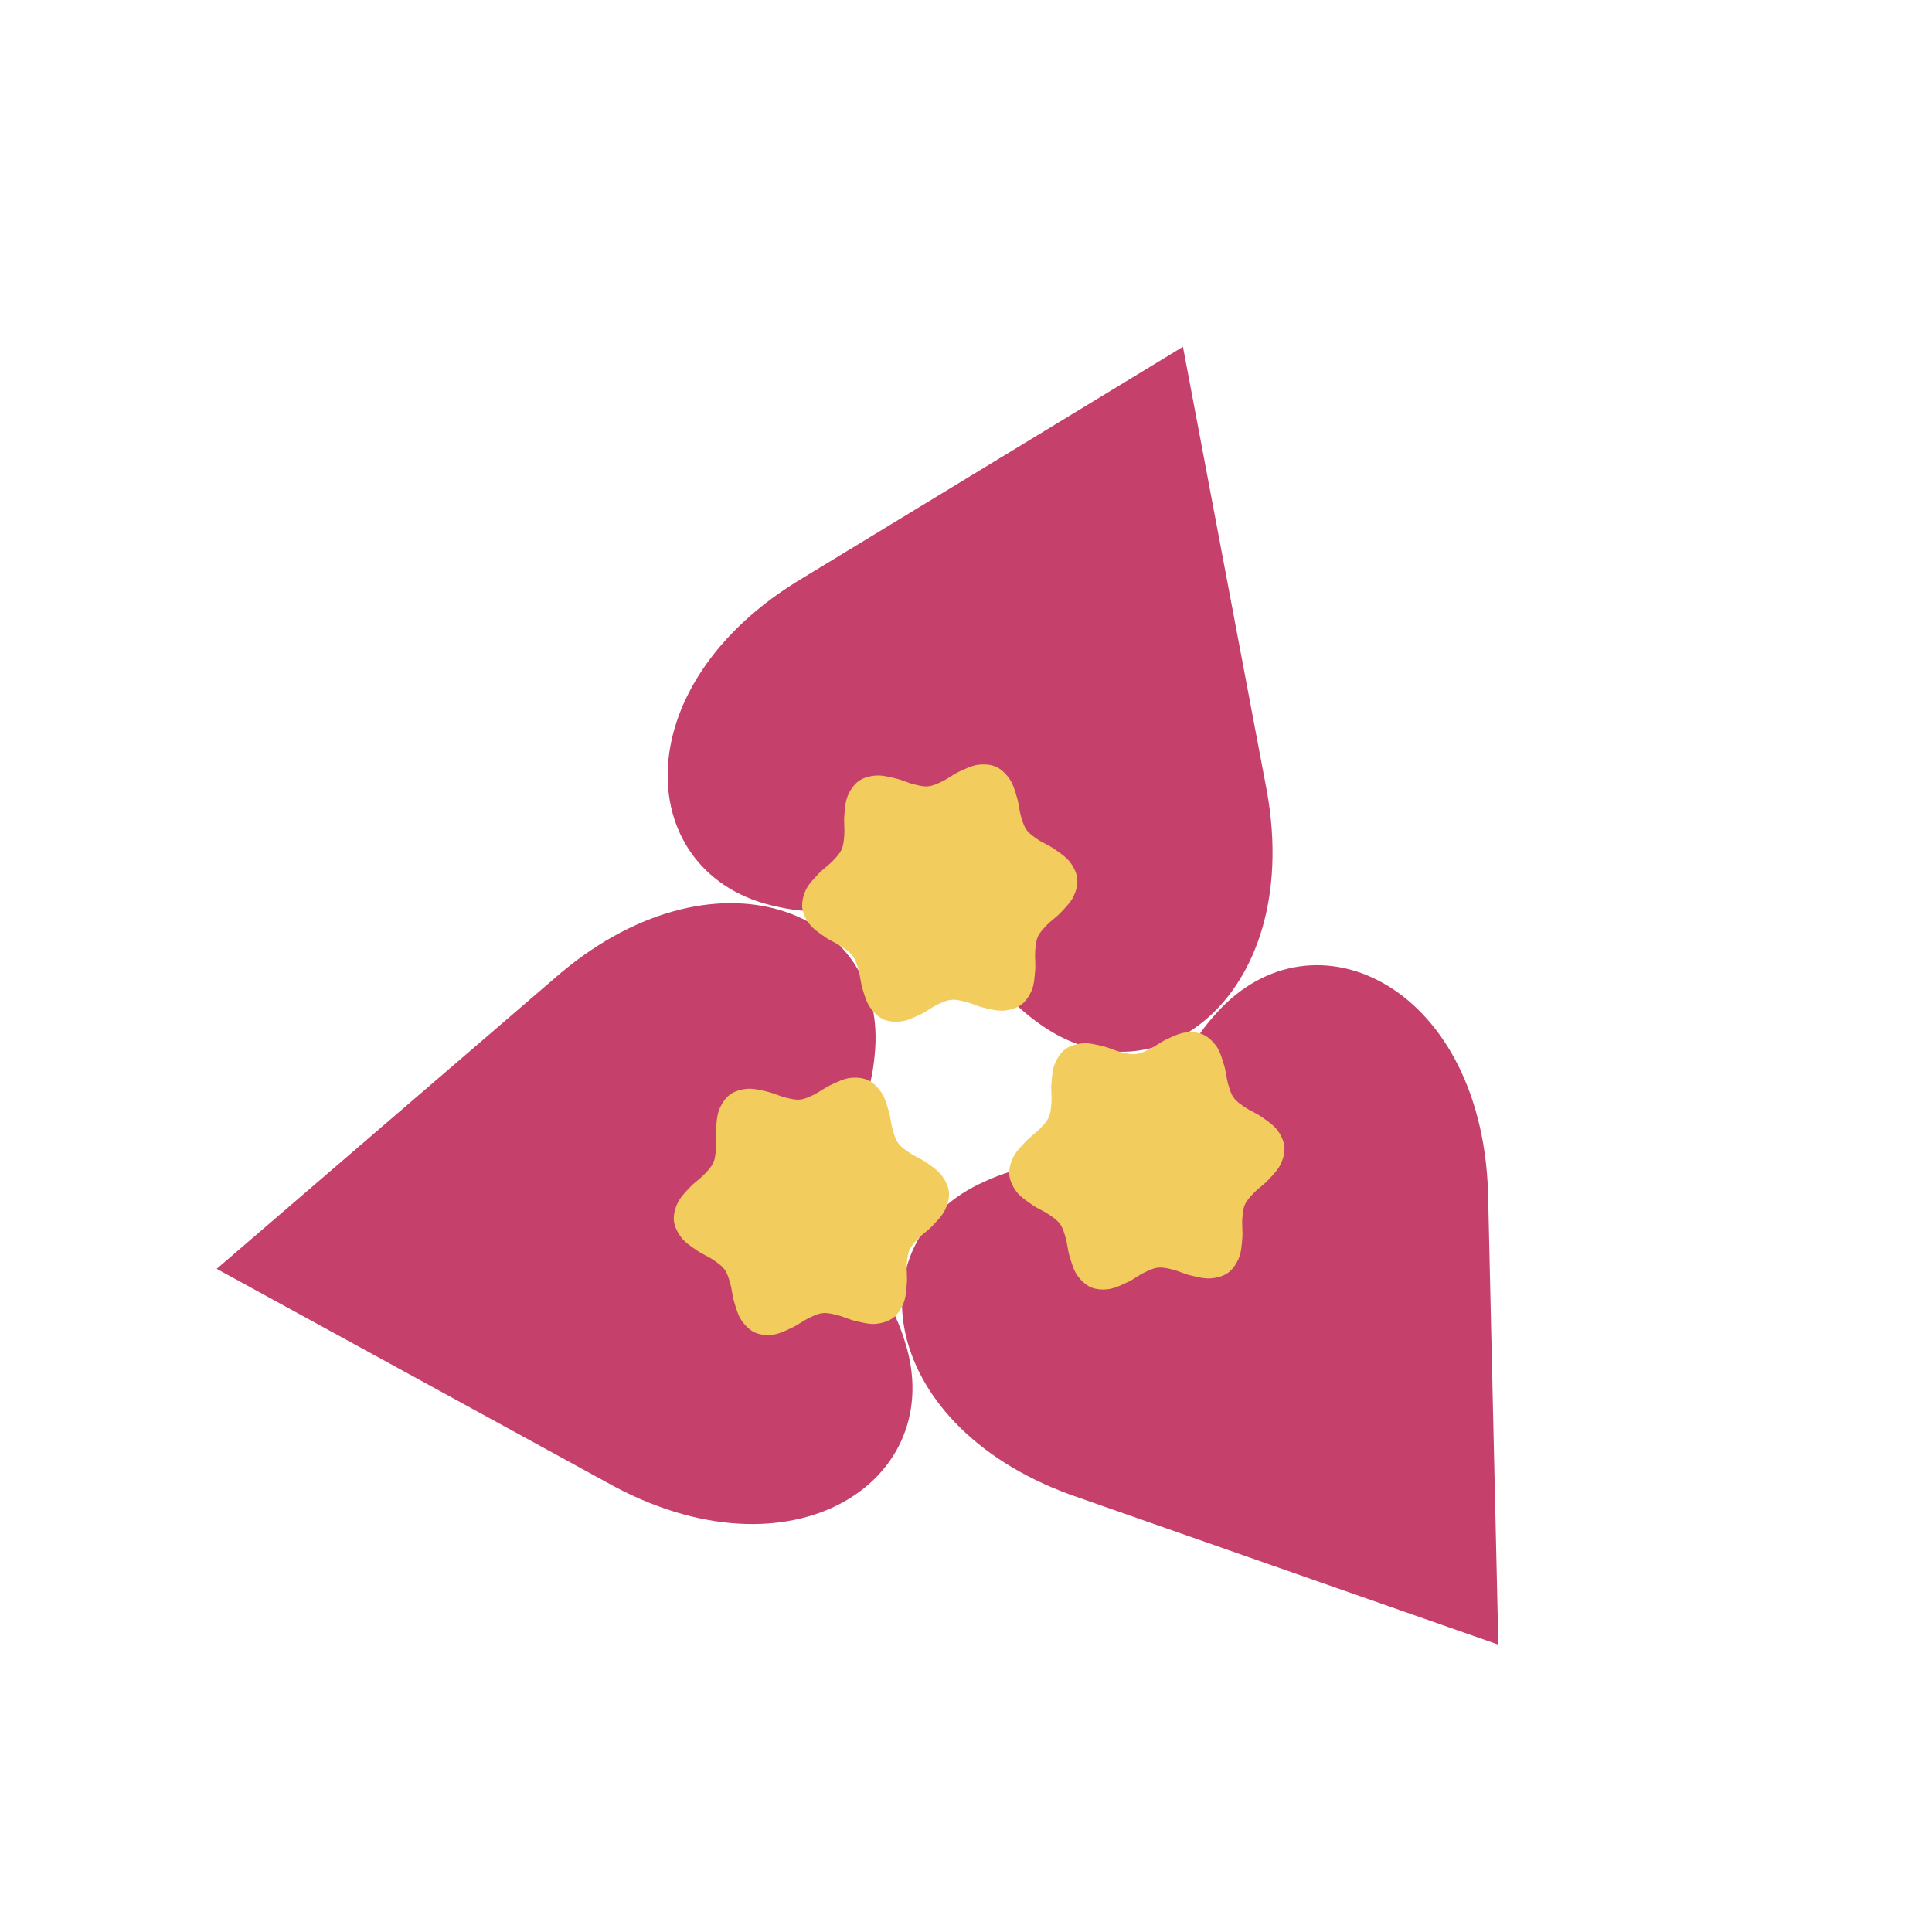
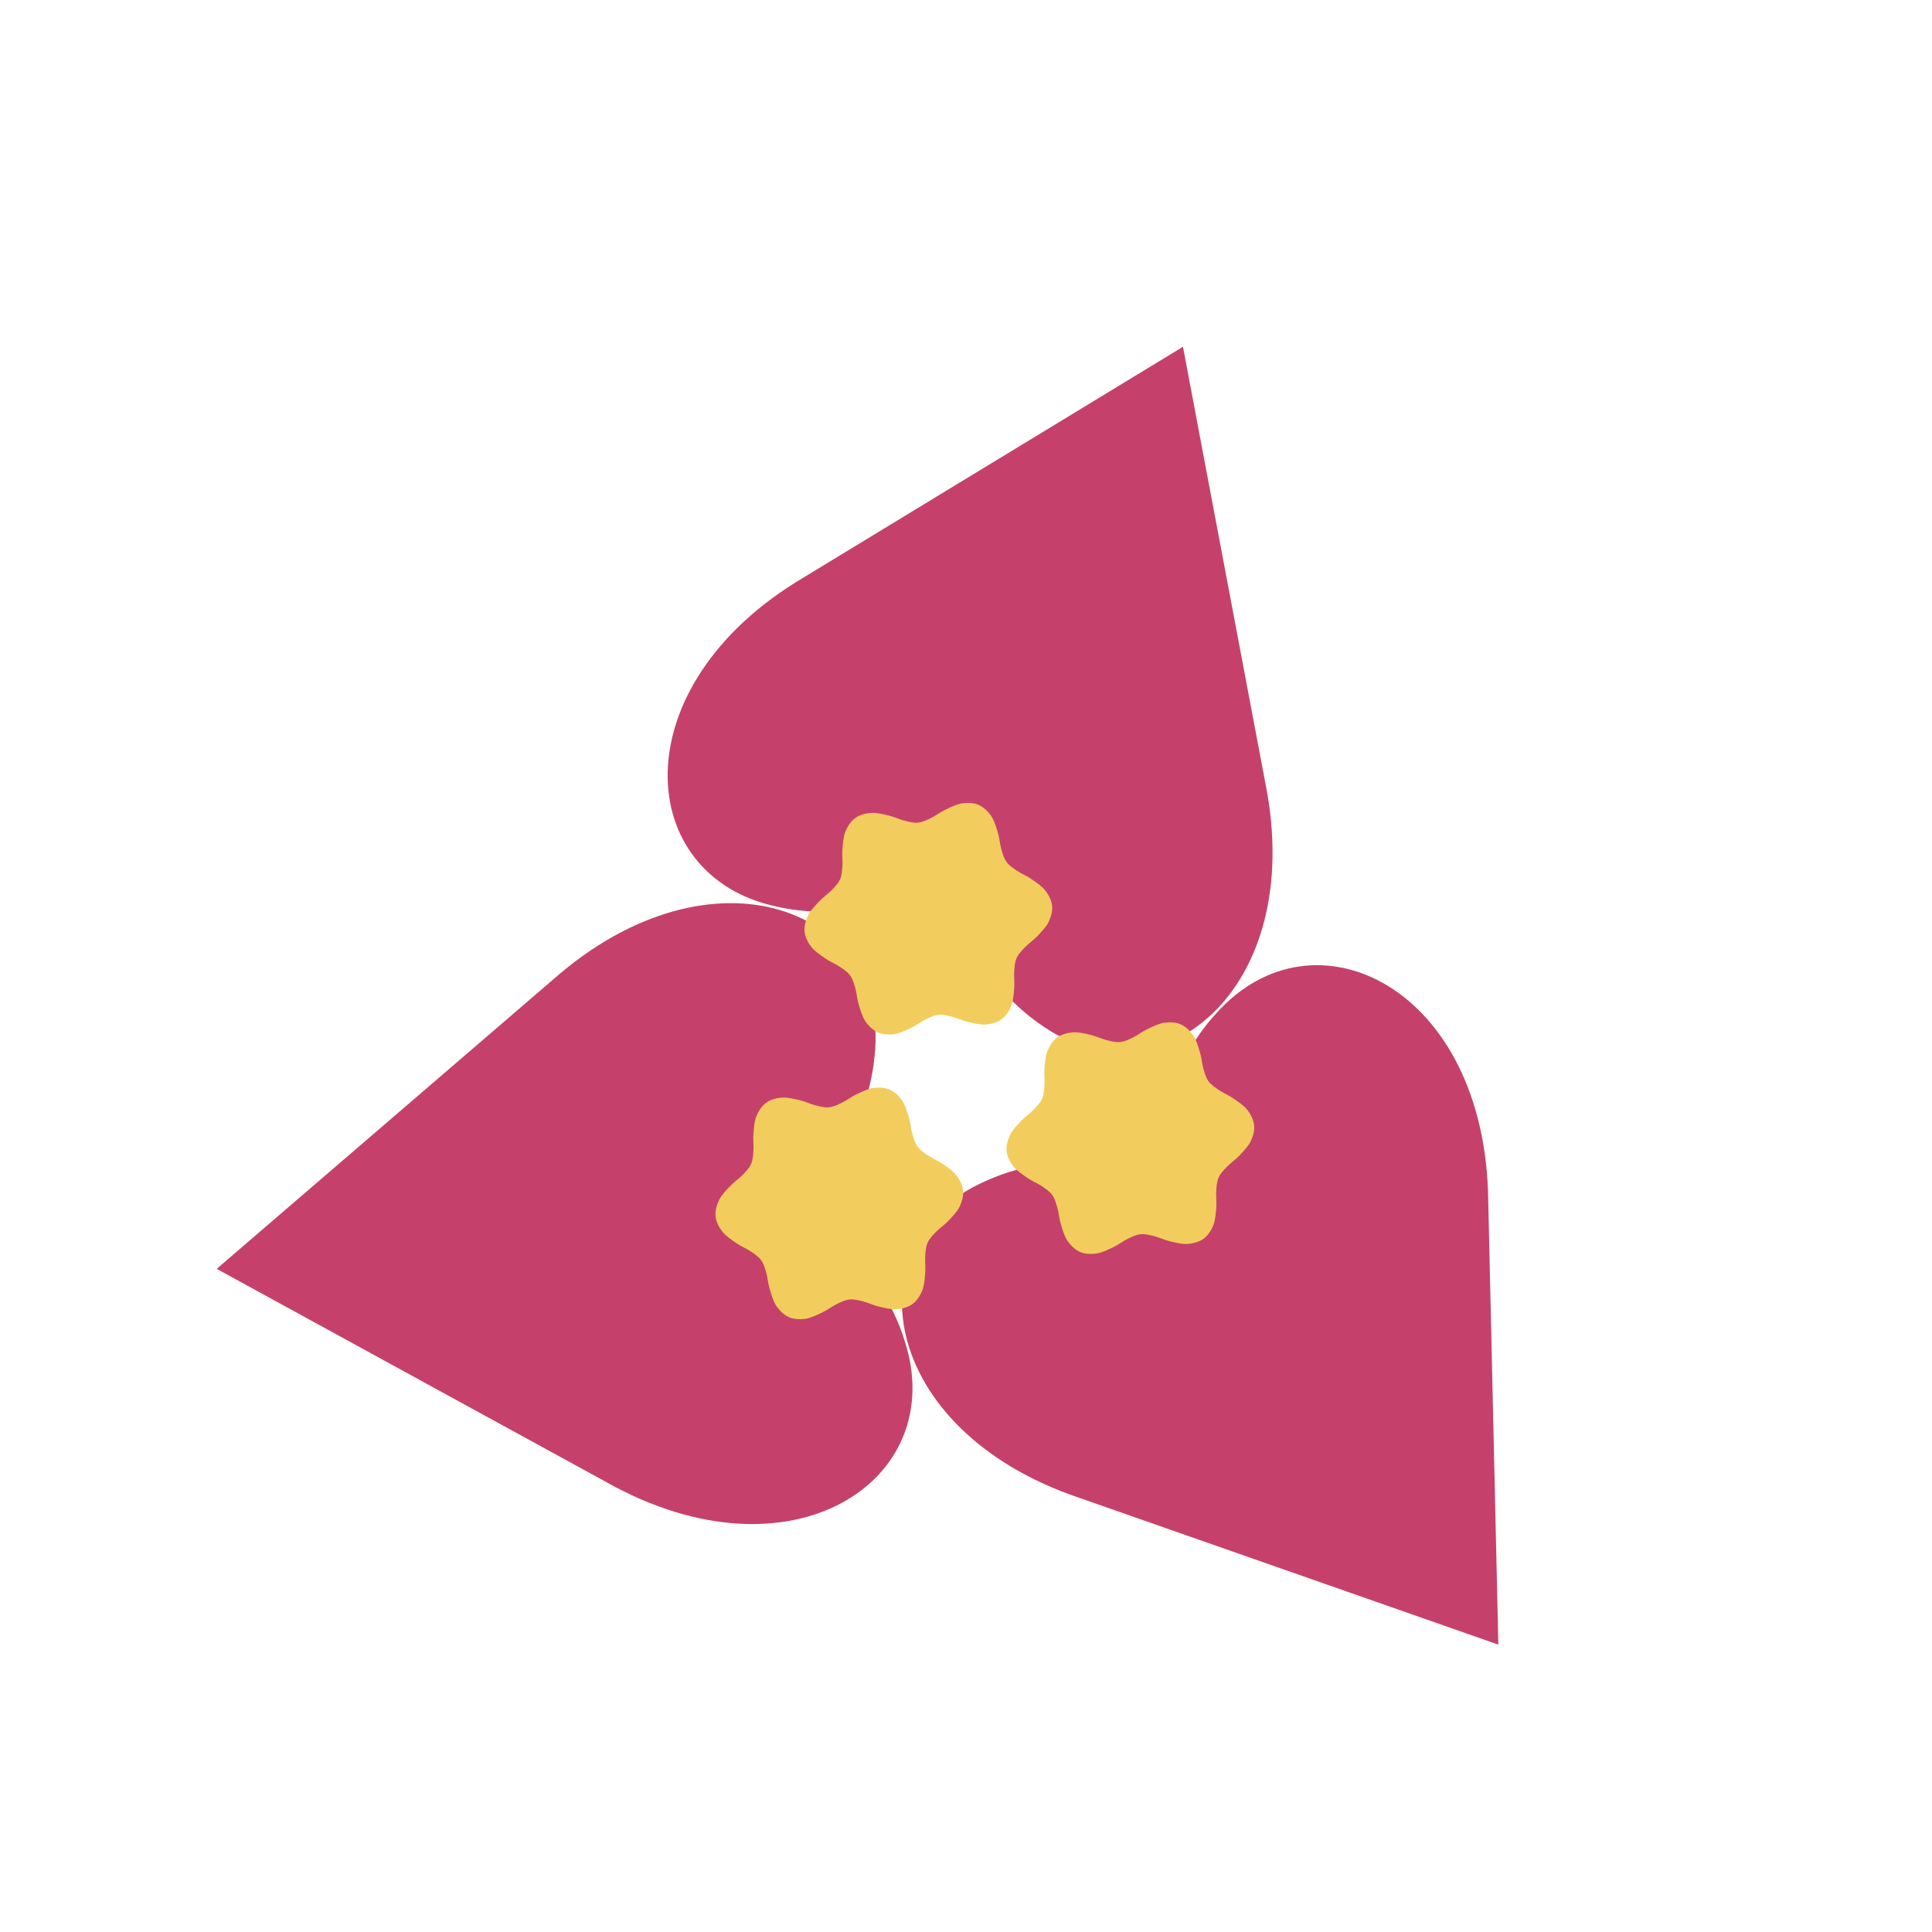
<svg xmlns="http://www.w3.org/2000/svg" viewBox="0 0 64 64" fill="none" role="img" aria-label="旋心">
  <g transform="translate(32 36) scale(0.93) translate(-32 -36)">
    <g transform="rotate(0 32 36) translate(0 -2) rotate(24 32 29)">
      <path d="M32 10 L41 23 C45.4 29.2 42.2 35.2 37.1 34.1 Q34.1 33.5 32 30.5 Q29.9 33.5 26.9 34.1 C21.8 35.2 18.6 29.2 23 23 Z" fill="#C5416B" />
    </g>
    <g transform="rotate(120 32 36) translate(0 -2) rotate(24 32 29)">
      <path d="M32 10 L41 23 C45.4 29.2 42.2 35.2 37.1 34.1 Q34.1 33.5 32 30.5 Q29.9 33.5 26.9 34.1 C21.8 35.2 18.6 29.2 23 23 Z" fill="#C5416B" />
    </g>
    <g transform="rotate(240 32 36) translate(0 -2) rotate(24 32 29)">
      <path d="M32 10 L41 23 C45.4 29.2 42.2 35.2 37.1 34.1 Q34.1 33.5 32 30.5 Q29.9 33.5 26.9 34.1 C21.8 35.2 18.6 29.2 23 23 Z" fill="#C5416B" />
    </g>
    <g data-flower-center="bougainvillea">
      <g transform="rotate(0 32 36) translate(0 -2) rotate(24 32 29)">
-         <path d="M32 28.53C32.083 28.53 32.173 28.564 32.249 28.611C32.324 28.657 32.393 28.74 32.453 28.81C32.513 28.879 32.558 28.966 32.61 29.027C32.662 29.088 32.705 29.14 32.765 29.175C32.825 29.21 32.892 29.221 32.971 29.235C33.049 29.25 33.147 29.245 33.237 29.263C33.328 29.28 33.434 29.298 33.512 29.34C33.59 29.382 33.665 29.443 33.706 29.515C33.748 29.587 33.763 29.682 33.761 29.771C33.758 29.86 33.72 29.96 33.69 30.047C33.66 30.134 33.608 30.216 33.581 30.292C33.554 30.367 33.53 30.431 33.53 30.5C33.53 30.569 33.554 30.633 33.581 30.708C33.608 30.784 33.66 30.866 33.69 30.953C33.72 31.04 33.758 31.14 33.761 31.229C33.763 31.318 33.748 31.413 33.706 31.485C33.665 31.557 33.59 31.618 33.512 31.66C33.434 31.702 33.328 31.72 33.237 31.737C33.147 31.755 33.049 31.75 32.971 31.765C32.892 31.779 32.825 31.79 32.765 31.825C32.705 31.86 32.662 31.912 32.61 31.973C32.558 32.034 32.513 32.121 32.453 32.19C32.393 32.26 32.324 32.343 32.249 32.389C32.173 32.436 32.083 32.47 32 32.47C31.917 32.47 31.827 32.436 31.751 32.389C31.676 32.343 31.607 32.26 31.547 32.19C31.487 32.121 31.442 32.034 31.39 31.973C31.338 31.912 31.295 31.86 31.235 31.825C31.175 31.79 31.108 31.779 31.029 31.765C30.951 31.75 30.853 31.755 30.763 31.737C30.672 31.72 30.566 31.702 30.488 31.66C30.41 31.618 30.335 31.557 30.294 31.485C30.253 31.413 30.237 31.318 30.239 31.229C30.242 31.14 30.28 31.04 30.31 30.953C30.34 30.866 30.392 30.784 30.419 30.708C30.446 30.633 30.47 30.569 30.47 30.5C30.47 30.431 30.446 30.367 30.419 30.292C30.392 30.216 30.34 30.134 30.31 30.047C30.28 29.96 30.242 29.86 30.239 29.771C30.237 29.682 30.253 29.587 30.294 29.515C30.335 29.443 30.41 29.382 30.488 29.34C30.566 29.298 30.672 29.28 30.763 29.263C30.853 29.245 30.951 29.25 31.029 29.235C31.108 29.221 31.175 29.21 31.235 29.175C31.295 29.14 31.338 29.088 31.39 29.027C31.442 28.966 31.487 28.879 31.547 28.81C31.607 28.74 31.676 28.657 31.751 28.611C31.827 28.564 31.917 28.53 32 28.53Z" transform="translate(32 31.3) scale(2.5) translate(-32 -30.5)" fill="#F2CD5D" />
+         <path d="M32 28.53C32.083 28.53 32.173 28.564 32.249 28.611C32.324 28.657 32.393 28.74 32.453 28.81C32.513 28.879 32.558 28.966 32.61 29.027C32.662 29.088 32.705 29.14 32.765 29.175C32.825 29.21 32.892 29.221 32.971 29.235C33.049 29.25 33.147 29.245 33.237 29.263C33.328 29.28 33.434 29.298 33.512 29.34C33.59 29.382 33.665 29.443 33.706 29.515C33.748 29.587 33.763 29.682 33.761 29.771C33.758 29.86 33.72 29.96 33.69 30.047C33.66 30.134 33.608 30.216 33.581 30.292C33.554 30.367 33.53 30.431 33.53 30.5C33.53 30.569 33.554 30.633 33.581 30.708C33.608 30.784 33.66 30.866 33.69 30.953C33.72 31.04 33.758 31.14 33.761 31.229C33.763 31.318 33.748 31.413 33.706 31.485C33.665 31.557 33.59 31.618 33.512 31.66C33.434 31.702 33.328 31.72 33.237 31.737C33.147 31.755 33.049 31.75 32.971 31.765C32.892 31.779 32.825 31.79 32.765 31.825C32.705 31.86 32.662 31.912 32.61 31.973C32.558 32.034 32.513 32.121 32.453 32.19C32.393 32.26 32.324 32.343 32.249 32.389C32.173 32.436 32.083 32.47 32 32.47C31.917 32.47 31.827 32.436 31.751 32.389C31.676 32.343 31.607 32.26 31.547 32.19C31.487 32.121 31.442 32.034 31.39 31.973C31.338 31.912 31.295 31.86 31.235 31.825C31.175 31.79 31.108 31.779 31.029 31.765C30.951 31.75 30.853 31.755 30.763 31.737C30.672 31.72 30.566 31.702 30.488 31.66C30.41 31.618 30.335 31.557 30.294 31.485C30.253 31.413 30.237 31.318 30.239 31.229C30.242 31.14 30.28 31.04 30.31 30.953C30.34 30.866 30.392 30.784 30.419 30.708C30.446 30.633 30.47 30.569 30.47 30.5C30.47 30.431 30.446 30.367 30.419 30.292C30.392 30.216 30.34 30.134 30.31 30.047C30.28 29.96 30.242 29.86 30.239 29.771C30.237 29.682 30.253 29.587 30.294 29.515C30.335 29.443 30.41 29.382 30.488 29.34C30.566 29.298 30.672 29.28 30.763 29.263C30.853 29.245 30.951 29.25 31.029 29.235C31.108 29.221 31.175 29.21 31.235 29.175C31.295 29.14 31.338 29.088 31.39 29.027C31.442 28.966 31.487 28.879 31.547 28.81C31.607 28.74 31.676 28.657 31.751 28.611C31.827 28.564 31.917 28.53 32 28.53Z" transform="translate(32 32.3) scale(2.25) translate(-32 -30.5)" fill="#F2CD5D" />
      </g>
      <g transform="rotate(120 32 36) translate(0 -2) rotate(24 32 29)">
-         <path d="M32 28.53C32.083 28.53 32.173 28.564 32.249 28.611C32.324 28.657 32.393 28.74 32.453 28.81C32.513 28.879 32.558 28.966 32.61 29.027C32.662 29.088 32.705 29.14 32.765 29.175C32.825 29.21 32.892 29.221 32.971 29.235C33.049 29.25 33.147 29.245 33.237 29.263C33.328 29.28 33.434 29.298 33.512 29.34C33.59 29.382 33.665 29.443 33.706 29.515C33.748 29.587 33.763 29.682 33.761 29.771C33.758 29.86 33.72 29.96 33.69 30.047C33.66 30.134 33.608 30.216 33.581 30.292C33.554 30.367 33.53 30.431 33.53 30.5C33.53 30.569 33.554 30.633 33.581 30.708C33.608 30.784 33.66 30.866 33.69 30.953C33.72 31.04 33.758 31.14 33.761 31.229C33.763 31.318 33.748 31.413 33.706 31.485C33.665 31.557 33.59 31.618 33.512 31.66C33.434 31.702 33.328 31.72 33.237 31.737C33.147 31.755 33.049 31.75 32.971 31.765C32.892 31.779 32.825 31.79 32.765 31.825C32.705 31.86 32.662 31.912 32.61 31.973C32.558 32.034 32.513 32.121 32.453 32.19C32.393 32.26 32.324 32.343 32.249 32.389C32.173 32.436 32.083 32.47 32 32.47C31.917 32.47 31.827 32.436 31.751 32.389C31.676 32.343 31.607 32.26 31.547 32.19C31.487 32.121 31.442 32.034 31.39 31.973C31.338 31.912 31.295 31.86 31.235 31.825C31.175 31.79 31.108 31.779 31.029 31.765C30.951 31.75 30.853 31.755 30.763 31.737C30.672 31.72 30.566 31.702 30.488 31.66C30.41 31.618 30.335 31.557 30.294 31.485C30.253 31.413 30.237 31.318 30.239 31.229C30.242 31.14 30.28 31.04 30.31 30.953C30.34 30.866 30.392 30.784 30.419 30.708C30.446 30.633 30.47 30.569 30.47 30.5C30.47 30.431 30.446 30.367 30.419 30.292C30.392 30.216 30.34 30.134 30.31 30.047C30.28 29.96 30.242 29.86 30.239 29.771C30.237 29.682 30.253 29.587 30.294 29.515C30.335 29.443 30.41 29.382 30.488 29.34C30.566 29.298 30.672 29.28 30.763 29.263C30.853 29.245 30.951 29.25 31.029 29.235C31.108 29.221 31.175 29.21 31.235 29.175C31.295 29.14 31.338 29.088 31.39 29.027C31.442 28.966 31.487 28.879 31.547 28.81C31.607 28.74 31.676 28.657 31.751 28.611C31.827 28.564 31.917 28.53 32 28.53Z" transform="translate(32 31.3) scale(2.5) translate(-32 -30.5)" fill="#F2CD5D" />
+         <path d="M32 28.53C32.083 28.53 32.173 28.564 32.249 28.611C32.324 28.657 32.393 28.74 32.453 28.81C32.513 28.879 32.558 28.966 32.61 29.027C32.662 29.088 32.705 29.14 32.765 29.175C32.825 29.21 32.892 29.221 32.971 29.235C33.049 29.25 33.147 29.245 33.237 29.263C33.328 29.28 33.434 29.298 33.512 29.34C33.59 29.382 33.665 29.443 33.706 29.515C33.748 29.587 33.763 29.682 33.761 29.771C33.758 29.86 33.72 29.96 33.69 30.047C33.66 30.134 33.608 30.216 33.581 30.292C33.554 30.367 33.53 30.431 33.53 30.5C33.53 30.569 33.554 30.633 33.581 30.708C33.608 30.784 33.66 30.866 33.69 30.953C33.72 31.04 33.758 31.14 33.761 31.229C33.763 31.318 33.748 31.413 33.706 31.485C33.665 31.557 33.59 31.618 33.512 31.66C33.434 31.702 33.328 31.72 33.237 31.737C33.147 31.755 33.049 31.75 32.971 31.765C32.892 31.779 32.825 31.79 32.765 31.825C32.705 31.86 32.662 31.912 32.61 31.973C32.558 32.034 32.513 32.121 32.453 32.19C32.393 32.26 32.324 32.343 32.249 32.389C32.173 32.436 32.083 32.47 32 32.47C31.917 32.47 31.827 32.436 31.751 32.389C31.676 32.343 31.607 32.26 31.547 32.19C31.487 32.121 31.442 32.034 31.39 31.973C31.338 31.912 31.295 31.86 31.235 31.825C31.175 31.79 31.108 31.779 31.029 31.765C30.951 31.75 30.853 31.755 30.763 31.737C30.672 31.72 30.566 31.702 30.488 31.66C30.41 31.618 30.335 31.557 30.294 31.485C30.253 31.413 30.237 31.318 30.239 31.229C30.242 31.14 30.28 31.04 30.31 30.953C30.34 30.866 30.392 30.784 30.419 30.708C30.446 30.633 30.47 30.569 30.47 30.5C30.47 30.431 30.446 30.367 30.419 30.292C30.392 30.216 30.34 30.134 30.31 30.047C30.28 29.96 30.242 29.86 30.239 29.771C30.237 29.682 30.253 29.587 30.294 29.515C30.335 29.443 30.41 29.382 30.488 29.34C30.566 29.298 30.672 29.28 30.763 29.263C30.853 29.245 30.951 29.25 31.029 29.235C31.108 29.221 31.175 29.21 31.235 29.175C31.295 29.14 31.338 29.088 31.39 29.027C31.442 28.966 31.487 28.879 31.547 28.81C31.607 28.74 31.676 28.657 31.751 28.611C31.827 28.564 31.917 28.53 32 28.53Z" transform="translate(32 32.3) scale(2.25) translate(-32 -30.5)" fill="#F2CD5D" />
      </g>
      <g transform="rotate(240 32 36) translate(0 -2) rotate(24 32 29)">
-         <path d="M32 28.53C32.083 28.53 32.173 28.564 32.249 28.611C32.324 28.657 32.393 28.74 32.453 28.81C32.513 28.879 32.558 28.966 32.61 29.027C32.662 29.088 32.705 29.14 32.765 29.175C32.825 29.21 32.892 29.221 32.971 29.235C33.049 29.25 33.147 29.245 33.237 29.263C33.328 29.28 33.434 29.298 33.512 29.34C33.59 29.382 33.665 29.443 33.706 29.515C33.748 29.587 33.763 29.682 33.761 29.771C33.758 29.86 33.72 29.96 33.69 30.047C33.66 30.134 33.608 30.216 33.581 30.292C33.554 30.367 33.53 30.431 33.53 30.5C33.53 30.569 33.554 30.633 33.581 30.708C33.608 30.784 33.66 30.866 33.69 30.953C33.72 31.04 33.758 31.14 33.761 31.229C33.763 31.318 33.748 31.413 33.706 31.485C33.665 31.557 33.59 31.618 33.512 31.66C33.434 31.702 33.328 31.72 33.237 31.737C33.147 31.755 33.049 31.75 32.971 31.765C32.892 31.779 32.825 31.79 32.765 31.825C32.705 31.86 32.662 31.912 32.61 31.973C32.558 32.034 32.513 32.121 32.453 32.19C32.393 32.26 32.324 32.343 32.249 32.389C32.173 32.436 32.083 32.47 32 32.47C31.917 32.47 31.827 32.436 31.751 32.389C31.676 32.343 31.607 32.26 31.547 32.19C31.487 32.121 31.442 32.034 31.39 31.973C31.338 31.912 31.295 31.86 31.235 31.825C31.175 31.79 31.108 31.779 31.029 31.765C30.951 31.75 30.853 31.755 30.763 31.737C30.672 31.72 30.566 31.702 30.488 31.66C30.41 31.618 30.335 31.557 30.294 31.485C30.253 31.413 30.237 31.318 30.239 31.229C30.242 31.14 30.28 31.04 30.31 30.953C30.34 30.866 30.392 30.784 30.419 30.708C30.446 30.633 30.47 30.569 30.47 30.5C30.47 30.431 30.446 30.367 30.419 30.292C30.392 30.216 30.34 30.134 30.31 30.047C30.28 29.96 30.242 29.86 30.239 29.771C30.237 29.682 30.253 29.587 30.294 29.515C30.335 29.443 30.41 29.382 30.488 29.34C30.566 29.298 30.672 29.28 30.763 29.263C30.853 29.245 30.951 29.25 31.029 29.235C31.108 29.221 31.175 29.21 31.235 29.175C31.295 29.14 31.338 29.088 31.39 29.027C31.442 28.966 31.487 28.879 31.547 28.81C31.607 28.74 31.676 28.657 31.751 28.611C31.827 28.564 31.917 28.53 32 28.53Z" transform="translate(32 31.3) scale(2.5) translate(-32 -30.5)" fill="#F2CD5D" />
+         <path d="M32 28.53C32.083 28.53 32.173 28.564 32.249 28.611C32.324 28.657 32.393 28.74 32.453 28.81C32.513 28.879 32.558 28.966 32.61 29.027C32.662 29.088 32.705 29.14 32.765 29.175C32.825 29.21 32.892 29.221 32.971 29.235C33.049 29.25 33.147 29.245 33.237 29.263C33.328 29.28 33.434 29.298 33.512 29.34C33.59 29.382 33.665 29.443 33.706 29.515C33.748 29.587 33.763 29.682 33.761 29.771C33.758 29.86 33.72 29.96 33.69 30.047C33.66 30.134 33.608 30.216 33.581 30.292C33.554 30.367 33.53 30.431 33.53 30.5C33.53 30.569 33.554 30.633 33.581 30.708C33.608 30.784 33.66 30.866 33.69 30.953C33.72 31.04 33.758 31.14 33.761 31.229C33.763 31.318 33.748 31.413 33.706 31.485C33.665 31.557 33.59 31.618 33.512 31.66C33.434 31.702 33.328 31.72 33.237 31.737C33.147 31.755 33.049 31.75 32.971 31.765C32.892 31.779 32.825 31.79 32.765 31.825C32.705 31.86 32.662 31.912 32.61 31.973C32.558 32.034 32.513 32.121 32.453 32.19C32.393 32.26 32.324 32.343 32.249 32.389C32.173 32.436 32.083 32.47 32 32.47C31.917 32.47 31.827 32.436 31.751 32.389C31.676 32.343 31.607 32.26 31.547 32.19C31.487 32.121 31.442 32.034 31.39 31.973C31.338 31.912 31.295 31.86 31.235 31.825C31.175 31.79 31.108 31.779 31.029 31.765C30.951 31.75 30.853 31.755 30.763 31.737C30.672 31.72 30.566 31.702 30.488 31.66C30.41 31.618 30.335 31.557 30.294 31.485C30.253 31.413 30.237 31.318 30.239 31.229C30.242 31.14 30.28 31.04 30.31 30.953C30.34 30.866 30.392 30.784 30.419 30.708C30.446 30.633 30.47 30.569 30.47 30.5C30.47 30.431 30.446 30.367 30.419 30.292C30.392 30.216 30.34 30.134 30.31 30.047C30.28 29.96 30.242 29.86 30.239 29.771C30.237 29.682 30.253 29.587 30.294 29.515C30.335 29.443 30.41 29.382 30.488 29.34C30.566 29.298 30.672 29.28 30.763 29.263C30.853 29.245 30.951 29.25 31.029 29.235C31.108 29.221 31.175 29.21 31.235 29.175C31.295 29.14 31.338 29.088 31.39 29.027C31.442 28.966 31.487 28.879 31.547 28.81C31.607 28.74 31.676 28.657 31.751 28.611C31.827 28.564 31.917 28.53 32 28.53Z" transform="translate(32 32.3) scale(2.25) translate(-32 -30.5)" fill="#F2CD5D" />
      </g>
    </g>
  </g>
</svg>
